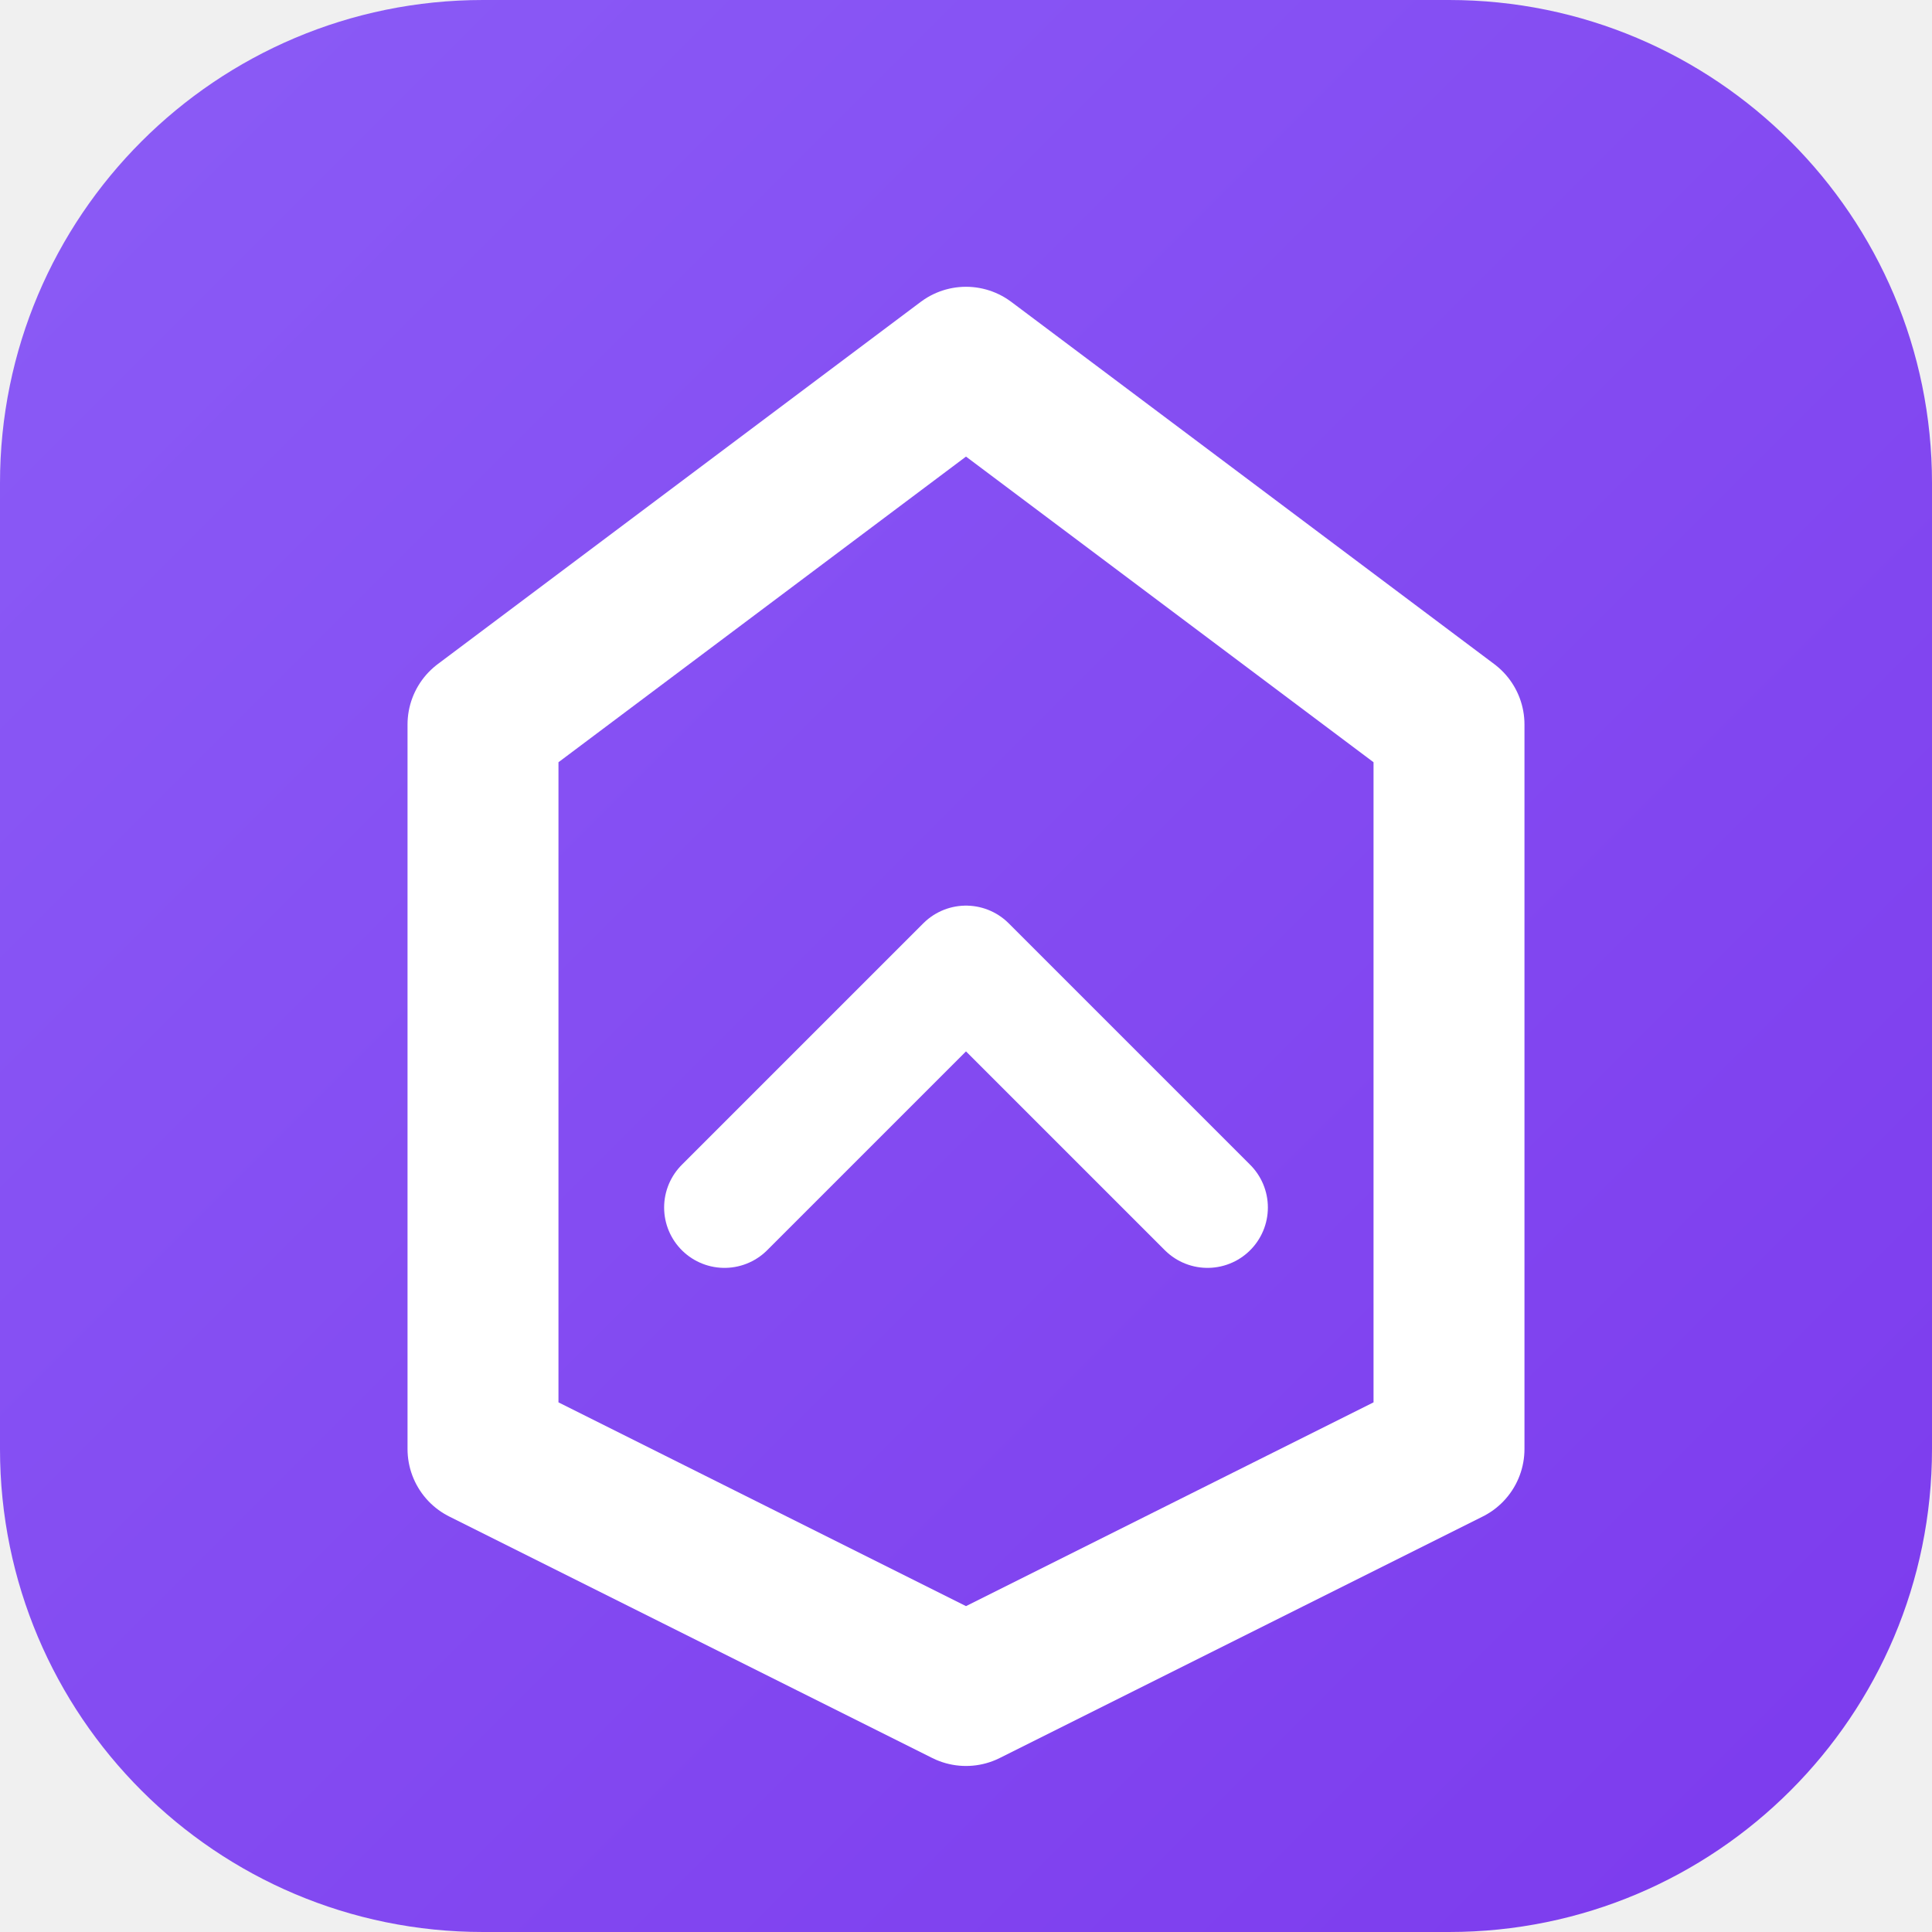
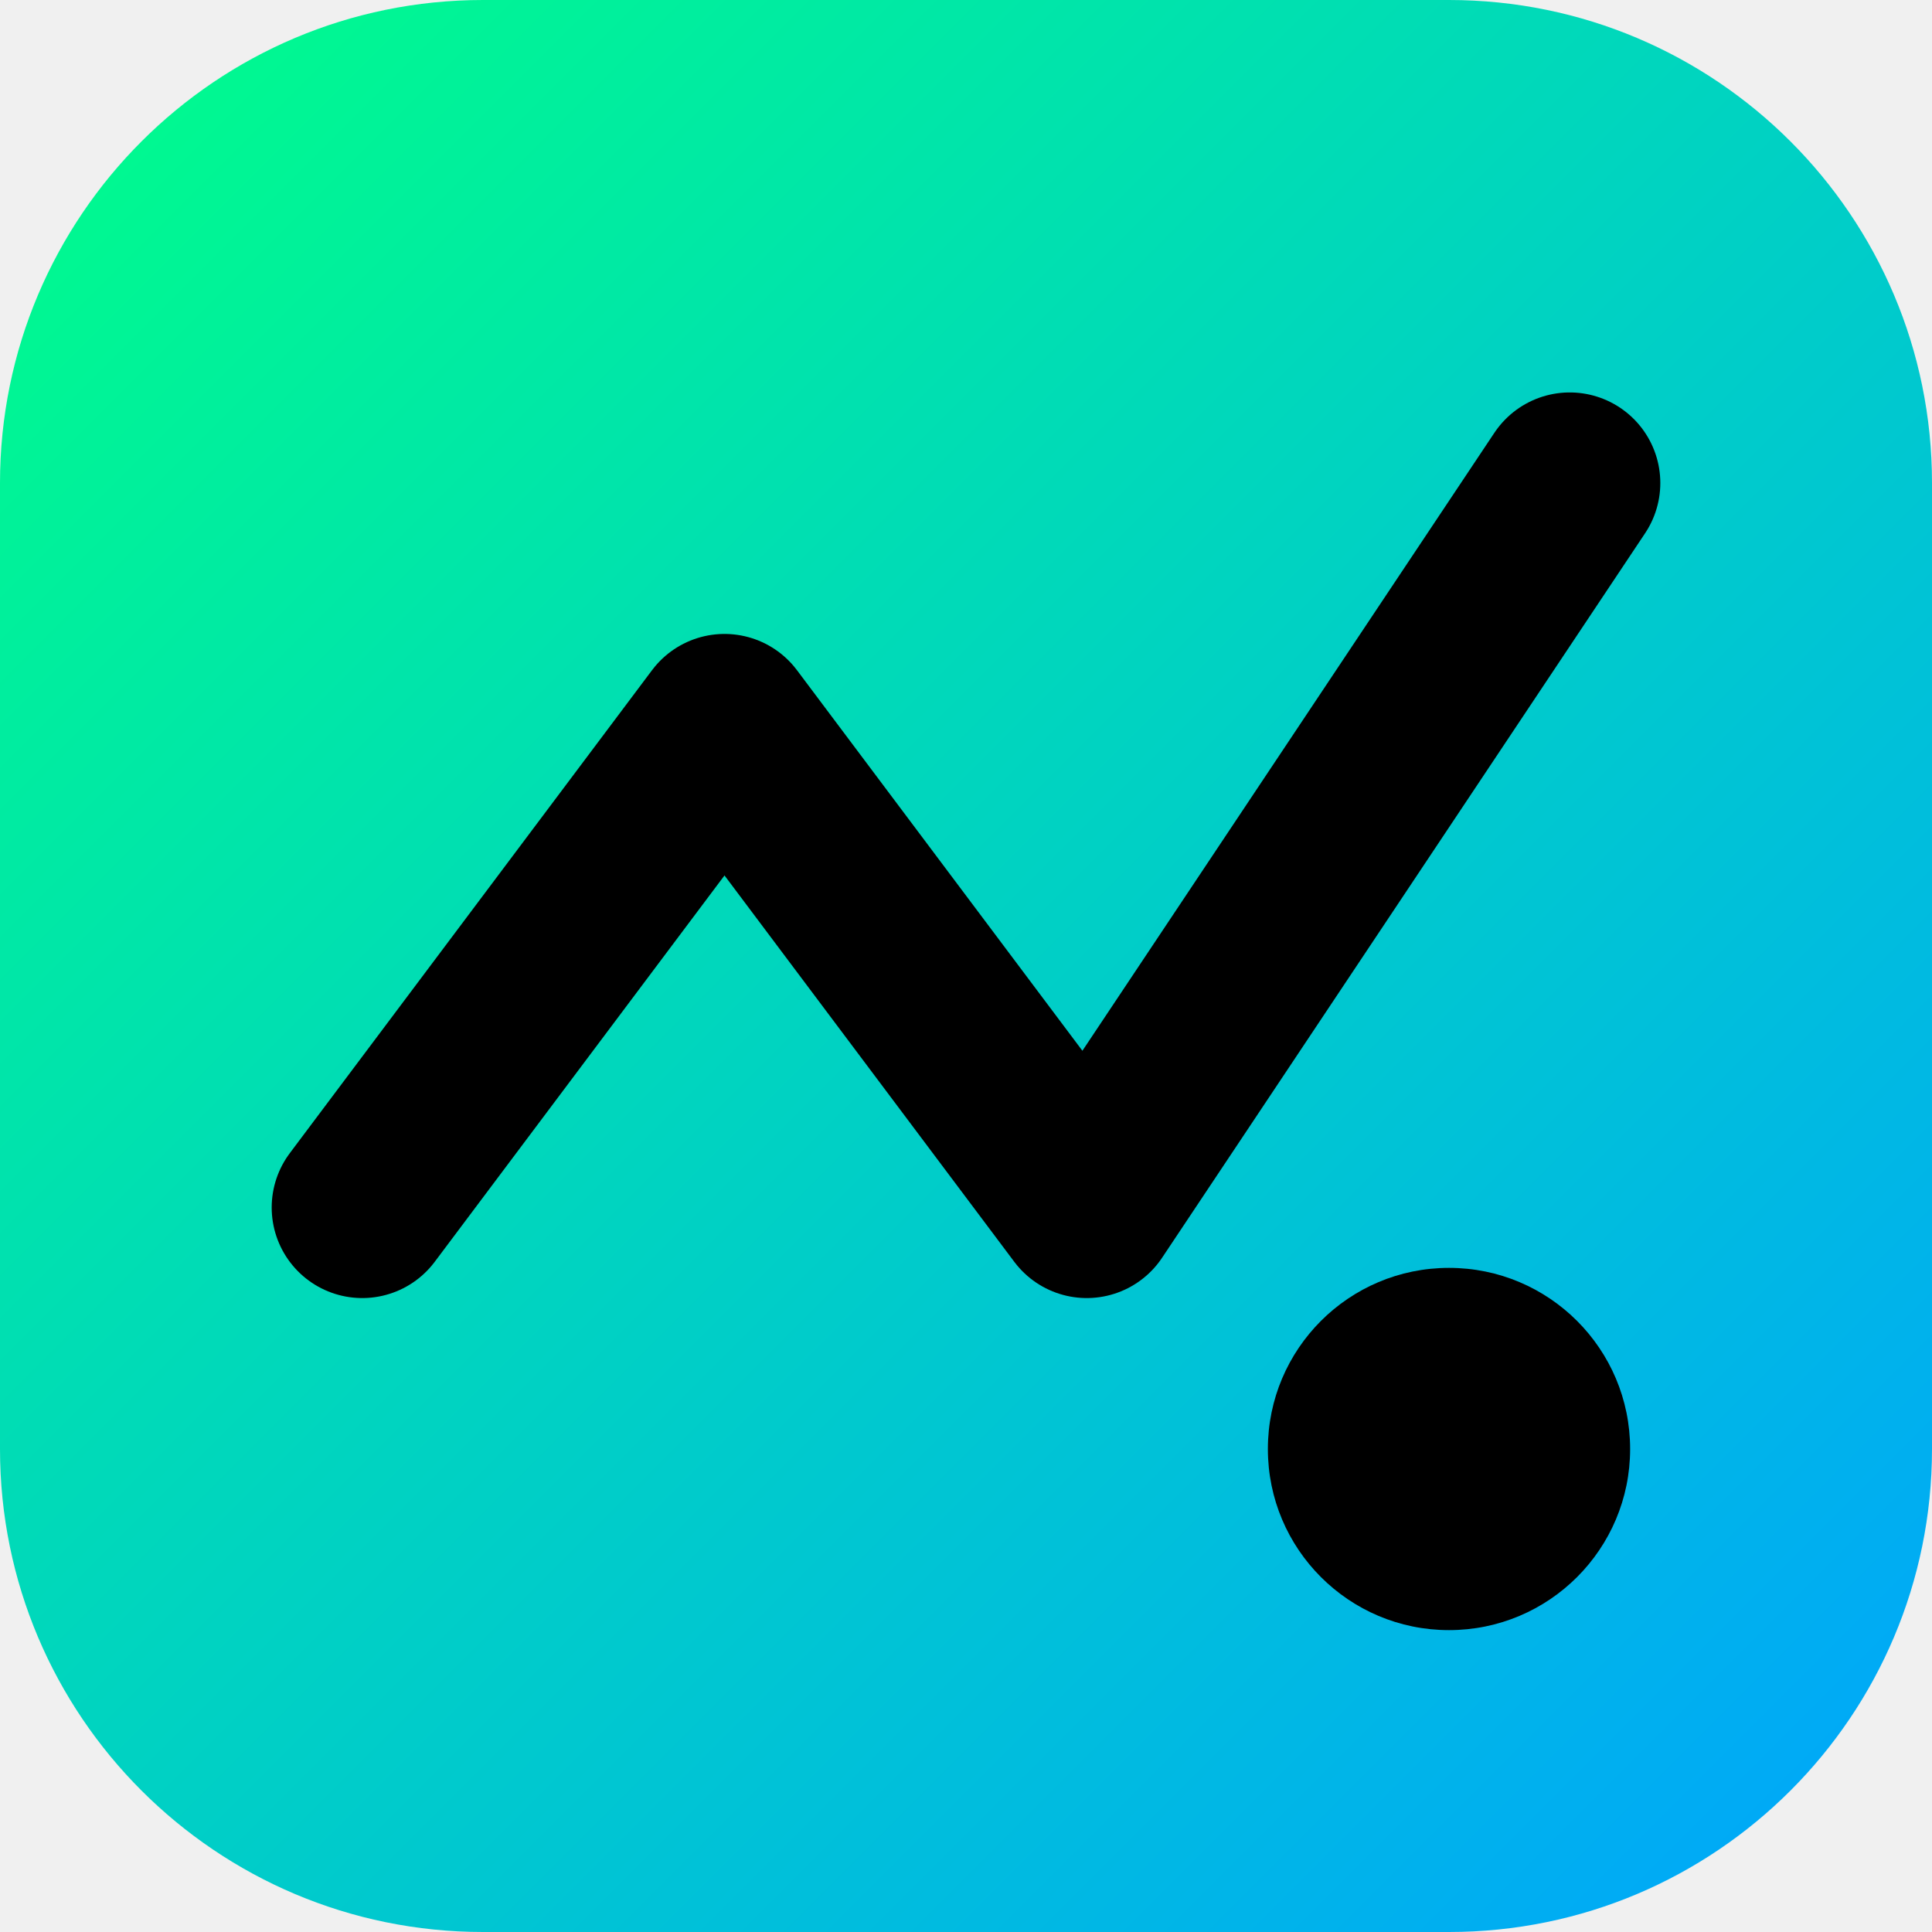
<svg xmlns="http://www.w3.org/2000/svg" viewBox="0 0 32 32" width="32" height="32">
  <defs>
    <linearGradient id="g" x1="0" y1="0" x2="1" y2="1">
-       <stop offset="0" stop-color="#8b5cf6" />
-       <stop offset="1" stop-color="#7c3aed" />
+       <stop offset="0" stop-color="#00ff88" />
+       <stop offset="1" stop-color="#00a3ff" />
    </linearGradient>
  </defs>
  <rect width="32" height="32" rx="8" fill="url(#g)" />
-   <path d="M8 12 L16 6 L24 12 L24 24 L16 28 L8 24 Z" fill="none" stroke="white" stroke-width="2.5" stroke-linejoin="round" />
-   <path d="M12 20 L16 16 L20 20" fill="none" stroke="white" stroke-width="2" stroke-linecap="round" stroke-linejoin="round" />
+   <path d="M6 20 L12 12 L18 20 L26 8" fill="none" stroke="#000000" stroke-width="3" stroke-linecap="round" stroke-linejoin="round" />
+   <circle cx="24" cy="24" r="3" fill="#000000" />
</svg>
